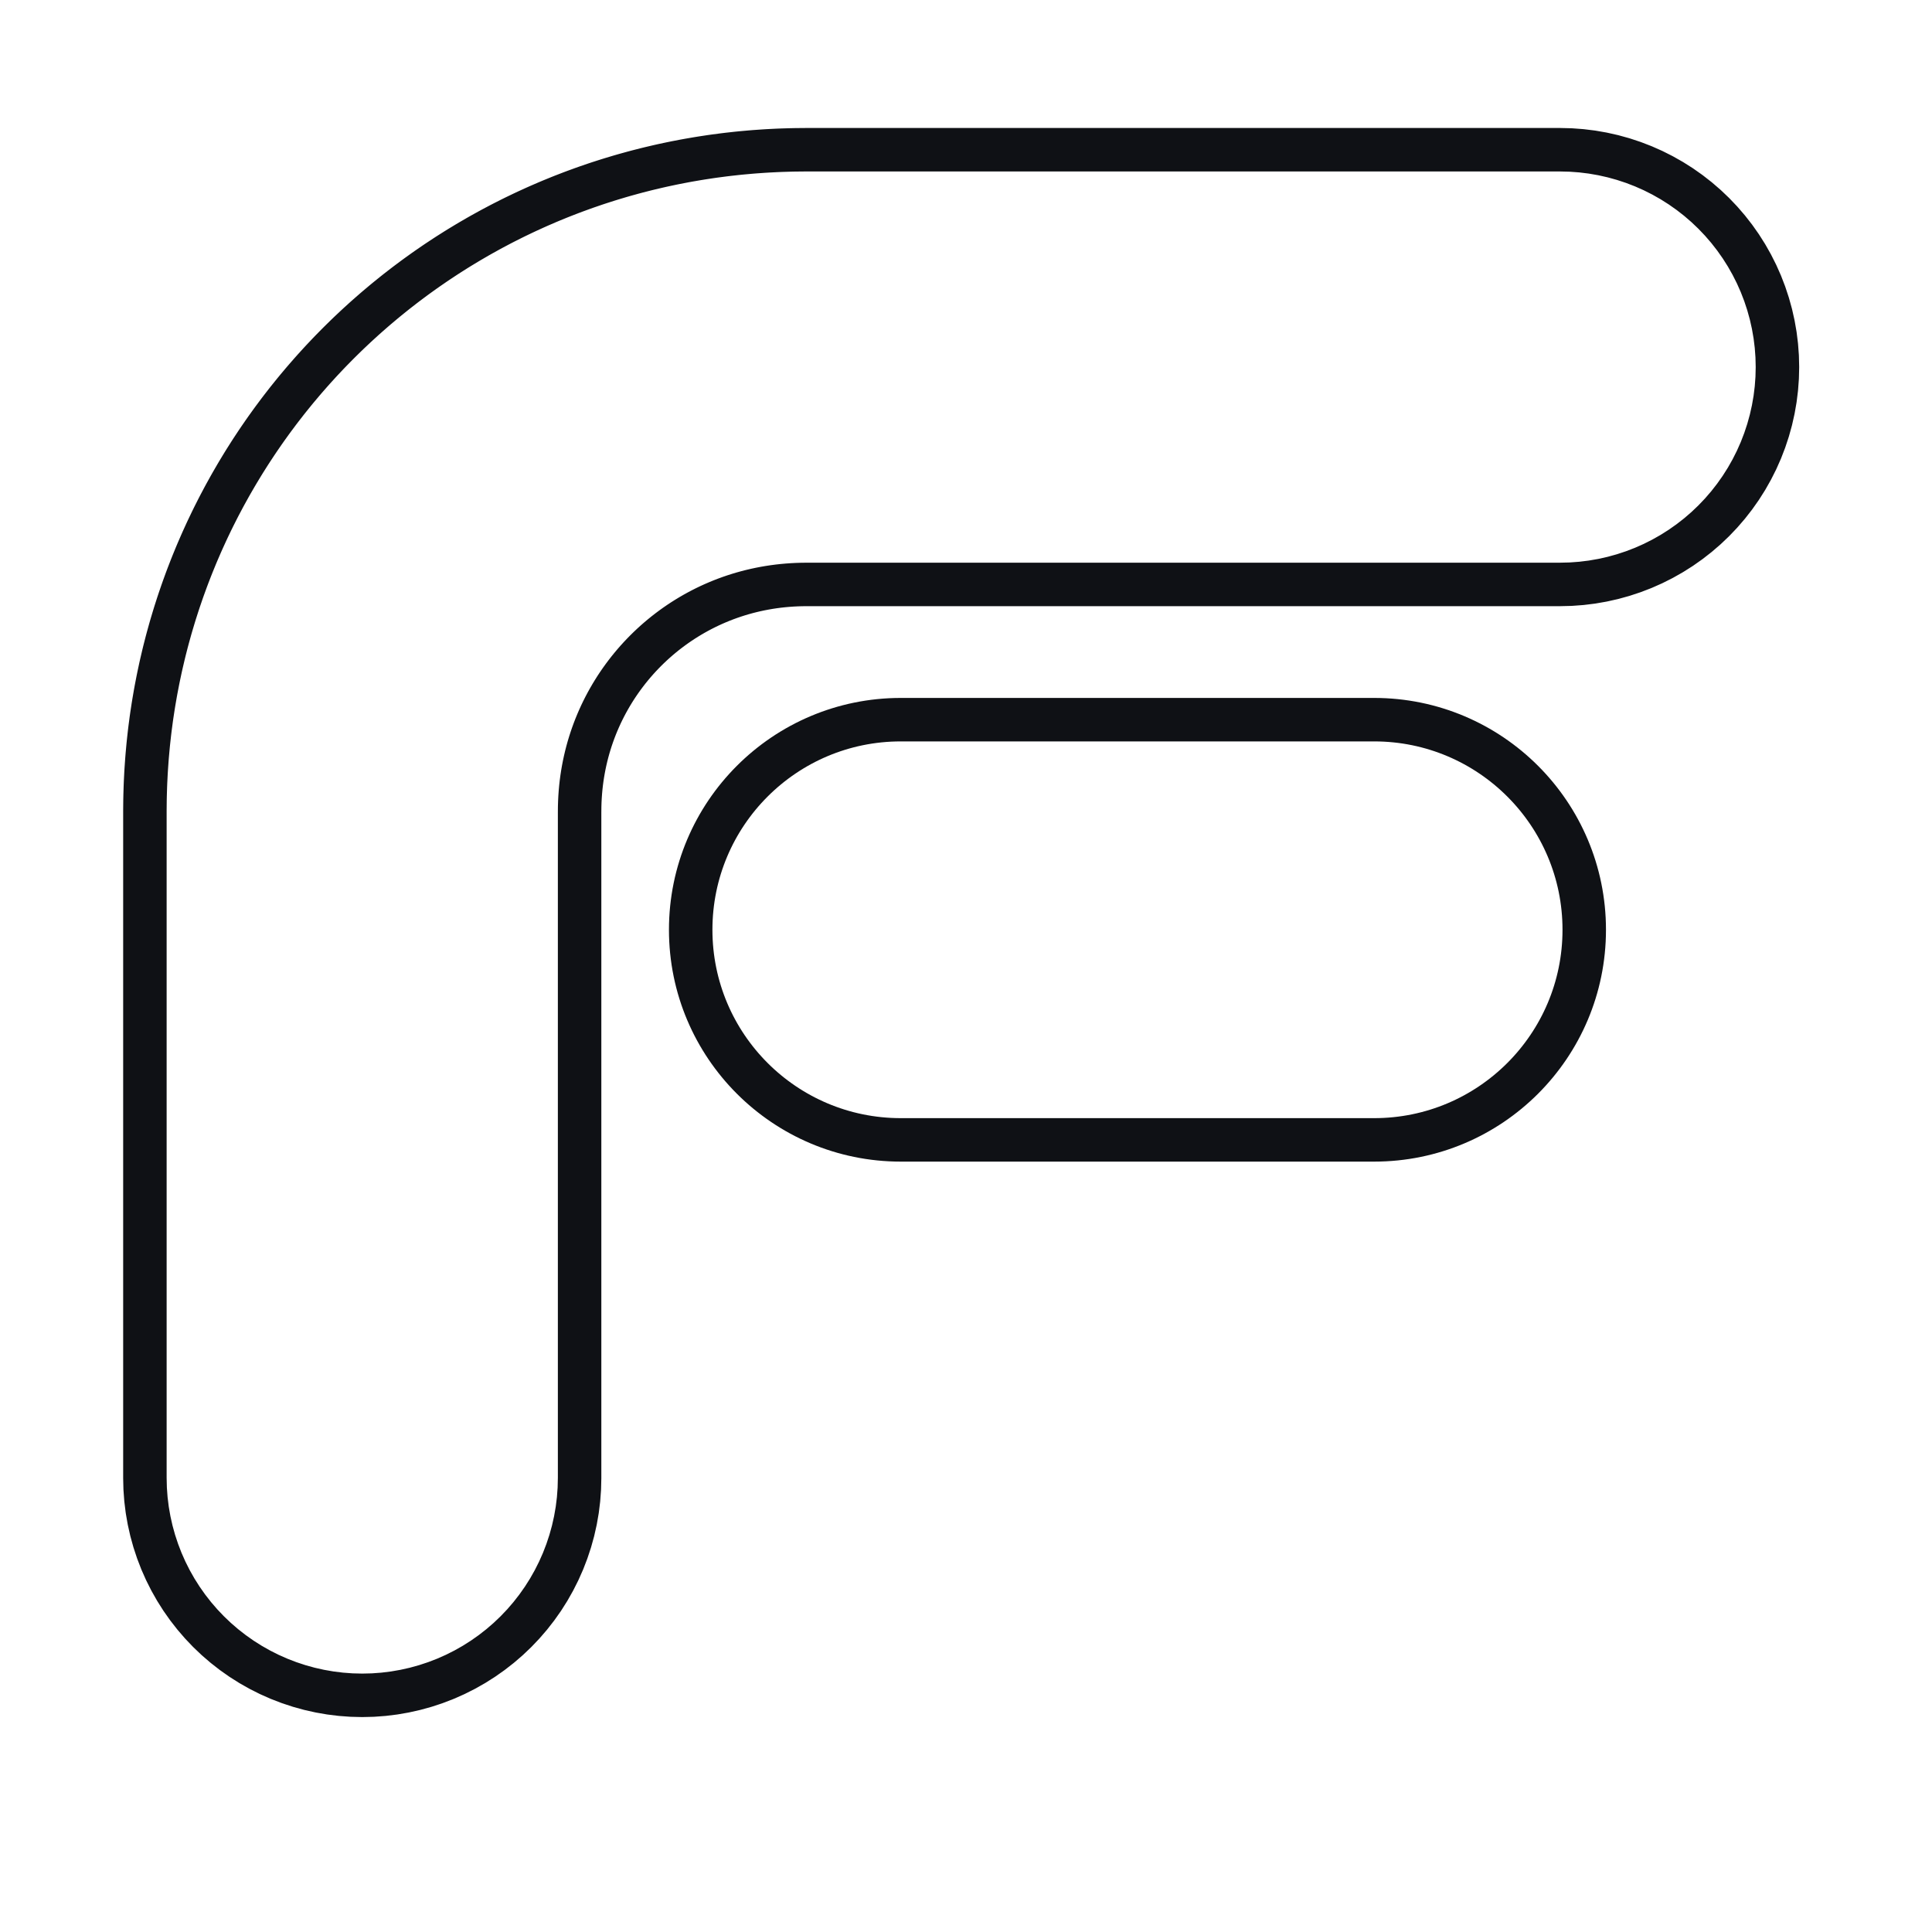
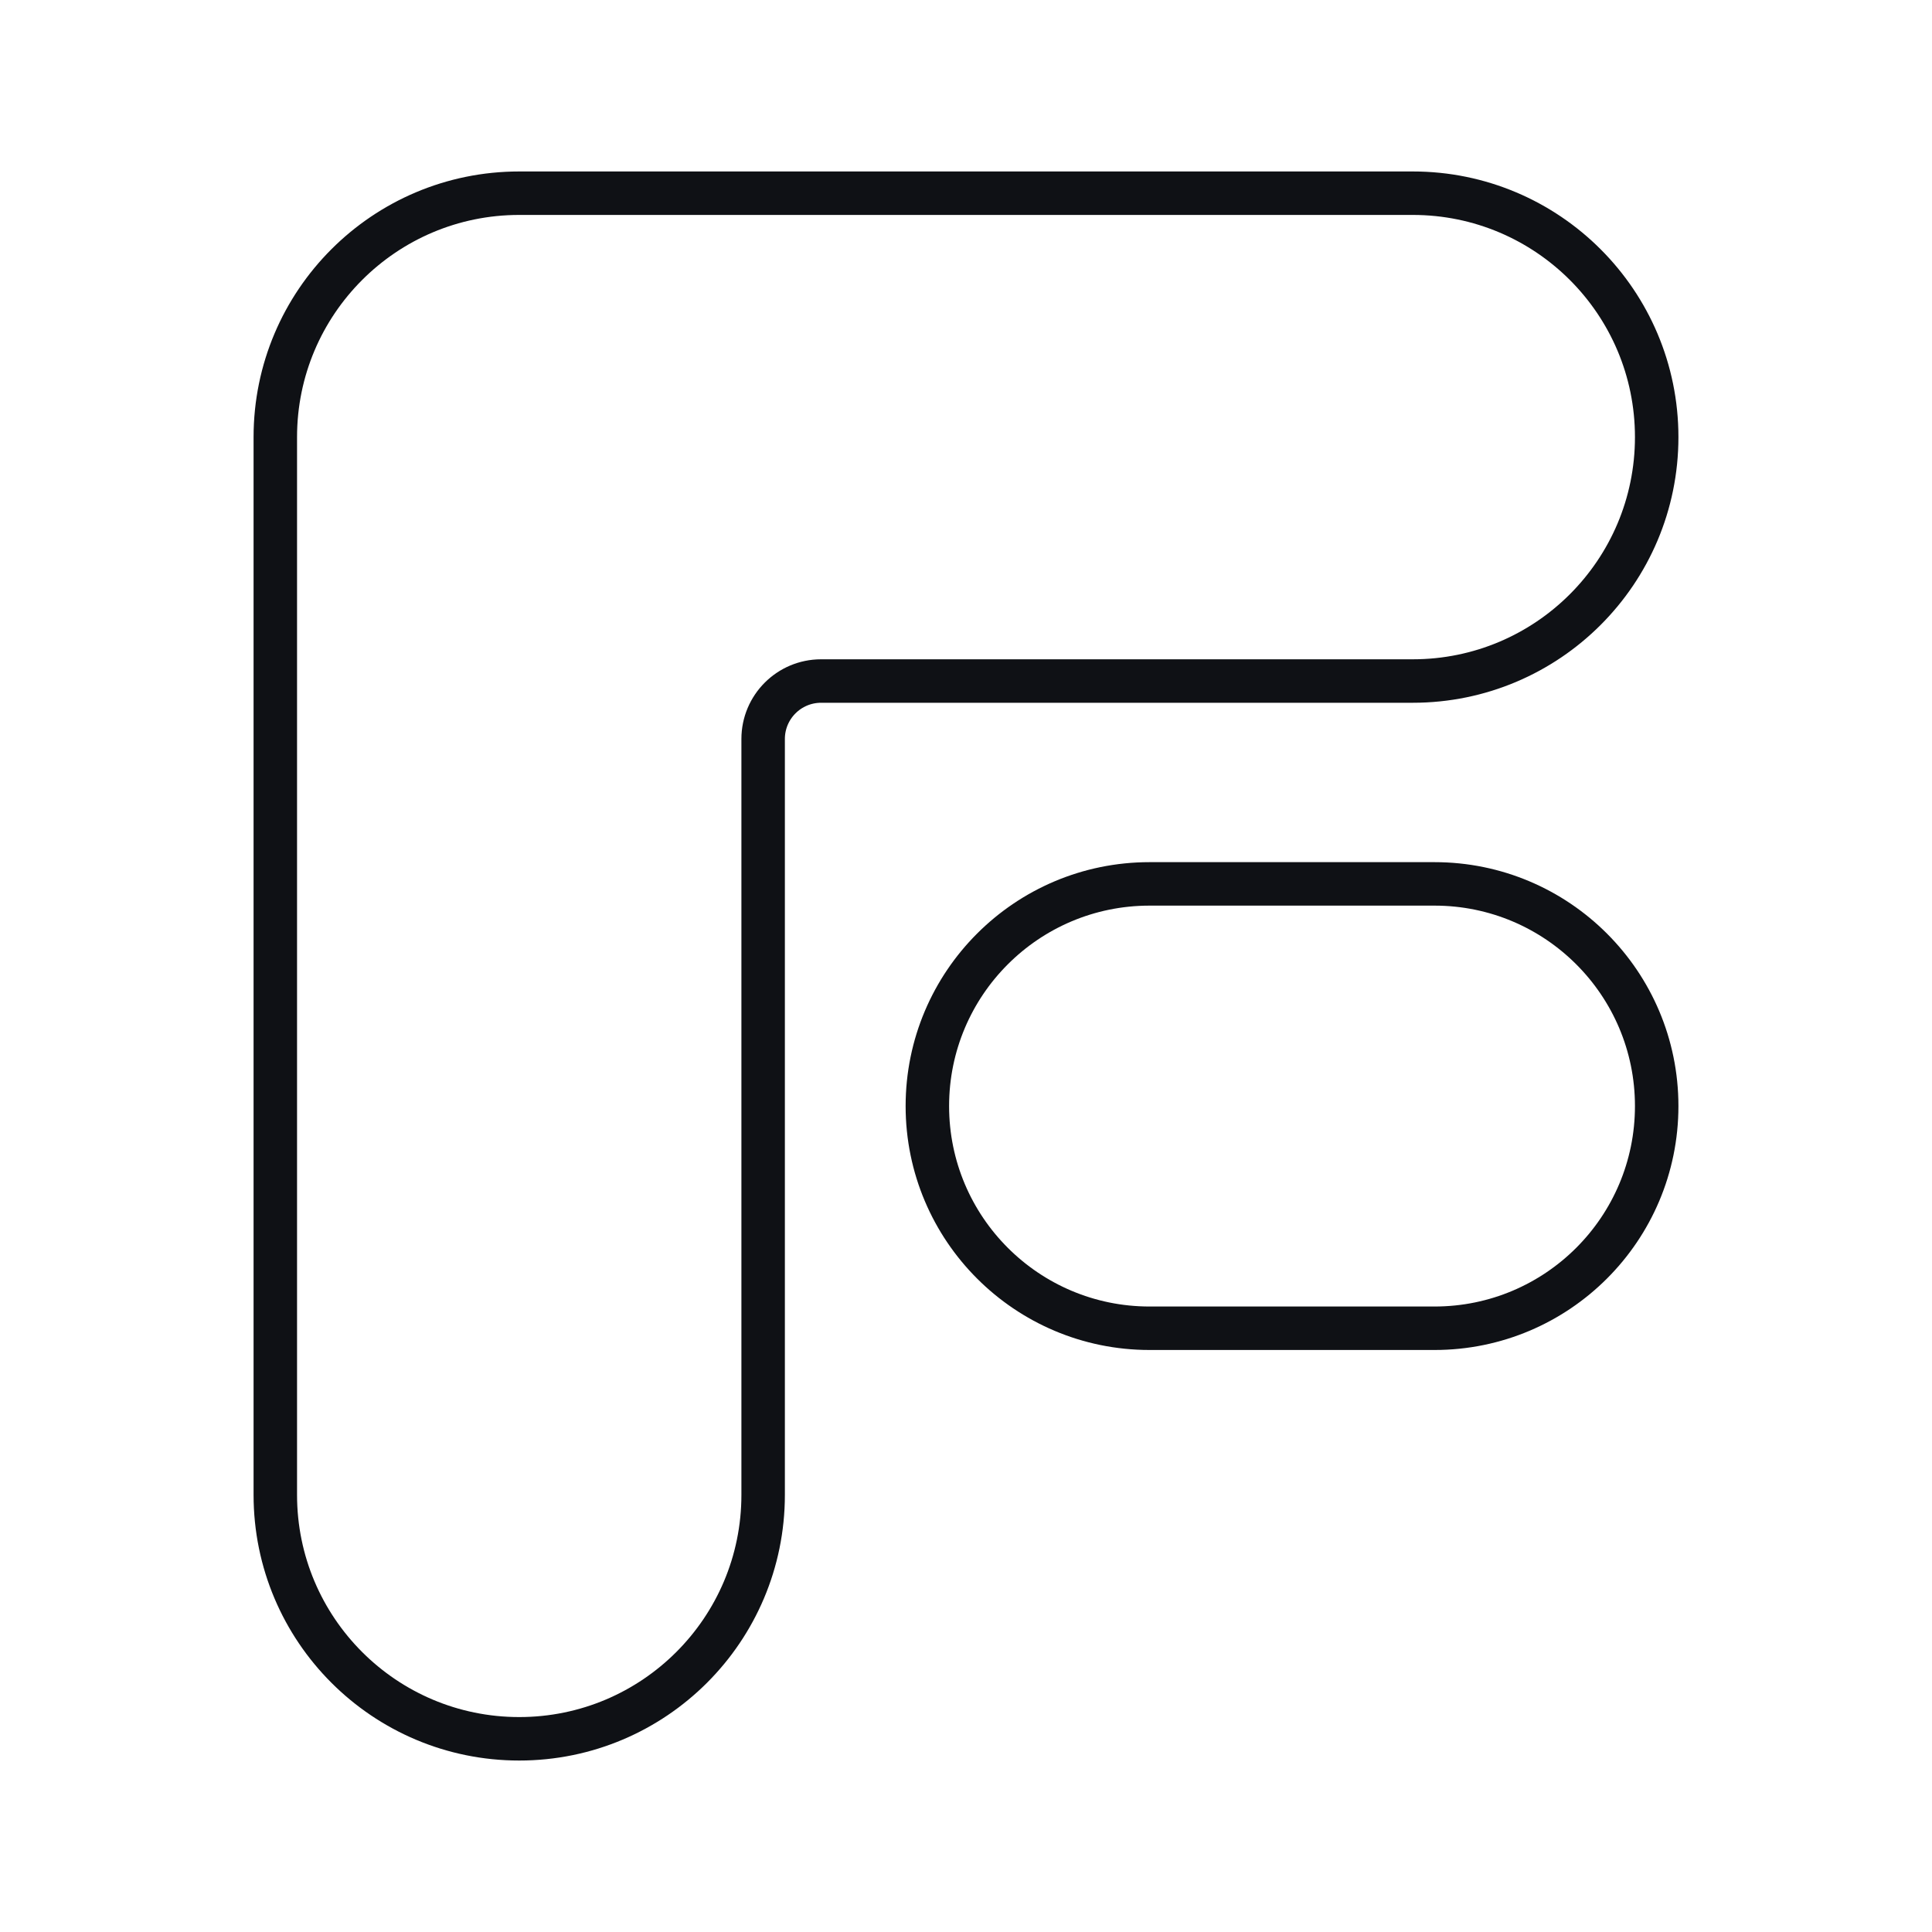
<svg xmlns="http://www.w3.org/2000/svg" viewBox="0 0 400 400" role="img" aria-label="foliquo Community black icon">
-   <path d="M 120.000,168.226 L 120.012,166.996 L 120.042,166.003 L 120.092,165.018 L 120.161,164.043 L 120.248,163.076 L 120.354,162.119 L 120.479,161.170 L 120.622,160.229 L 120.783,159.297 L 120.961,158.373 L 121.157,157.457 L 121.370,156.550 L 121.600,155.650 L 121.847,154.759 L 122.111,153.875 L 122.391,153.000 L 122.688,152.133 L 123.001,151.274 L 123.330,150.423 L 123.676,149.580 L 124.037,148.746 L 124.413,147.920 L 124.806,147.103 L 125.214,146.295 L 125.637,145.495 L 126.075,144.705 L 126.528,143.923 L 126.996,143.151 L 127.478,142.389 L 127.975,141.637 L 128.486,140.894 L 129.012,140.162 L 129.551,139.440 L 130.103,138.728 L 130.670,138.028 L 131.249,137.339 L 131.842,136.660 L 132.447,135.994 L 133.066,135.339 L 133.696,134.696 L 134.339,134.066 L 134.994,133.447 L 135.660,132.842 L 136.339,132.249 L 137.028,131.670 L 137.728,131.103 L 138.440,130.551 L 139.162,130.012 L 139.894,129.486 L 140.637,128.975 L 141.389,128.478 L 142.151,127.996 L 142.923,127.528 L 143.705,127.075 L 144.495,126.637 L 145.295,126.214 L 146.103,125.806 L 146.920,125.413 L 147.746,125.037 L 148.580,124.676 L 149.423,124.330 L 150.274,124.001 L 151.133,123.688 L 152.000,123.391 L 152.875,123.111 L 153.759,122.847 L 154.650,122.600 L 155.550,122.370 L 156.457,122.157 L 157.373,121.961 L 158.297,121.783 L 159.229,121.622 L 160.170,121.479 L 161.119,121.354 L 162.076,121.248 L 163.043,121.161 L 164.018,121.092 L 165.003,121.042 L 165.996,121.012 L 167.226,121.000 L 323.000,121.000 L 325.208,120.946 L 327.411,120.783 L 329.603,120.513 L 331.779,120.135 L 333.934,119.651 L 336.063,119.062 L 338.160,118.369 L 340.221,117.575 L 342.240,116.680 L 344.213,115.686 L 346.135,114.598 L 348.001,113.416 L 349.806,112.144 L 351.548,110.785 L 353.220,109.343 L 354.820,107.820 L 356.343,106.220 L 357.785,104.548 L 359.144,102.806 L 360.416,101.001 L 361.598,99.135 L 362.686,97.213 L 363.680,95.240 L 364.575,93.221 L 365.369,91.160 L 366.062,89.063 L 366.651,86.934 L 367.135,84.779 L 367.513,82.603 L 367.783,80.411 L 367.946,78.208 L 368.000,76.000 L 367.946,73.792 L 367.783,71.589 L 367.513,69.397 L 367.135,67.221 L 366.651,65.066 L 366.062,62.937 L 365.369,60.840 L 364.575,58.779 L 363.680,56.760 L 362.686,54.787 L 361.598,52.865 L 360.416,50.999 L 359.144,49.194 L 357.785,47.452 L 356.343,45.780 L 354.820,44.180 L 353.220,42.657 L 351.548,41.215 L 349.806,39.856 L 348.001,38.584 L 346.135,37.402 L 344.213,36.314 L 342.240,35.320 L 340.221,34.425 L 338.160,33.631 L 336.063,32.938 L 333.934,32.349 L 331.779,31.865 L 329.603,31.487 L 327.411,31.217 L 325.208,31.054 L 323.000,31.000 L 167.000,31.000 L 166.548,31.002 L 164.640,31.021 L 163.736,31.040 L 161.838,31.097 L 160.934,31.133 L 159.046,31.228 L 158.143,31.283 L 156.266,31.415 L 155.365,31.488 L 153.498,31.657 L 152.599,31.747 L 150.744,31.953 L 149.847,32.062 L 148.003,32.304 L 147.110,32.430 L 145.278,32.709 L 144.389,32.853 L 142.569,33.166 L 141.684,33.328 L 139.877,33.677 L 138.996,33.856 L 137.202,34.239 L 136.326,34.436 L 134.546,34.854 L 133.675,35.067 L 131.909,35.519 L 131.044,35.750 L 129.291,36.235 L 128.433,36.482 L 126.695,37.002 L 125.843,37.265 L 124.120,37.817 L 123.275,38.097 L 121.567,38.682 L 120.729,38.978 L 119.036,39.595 L 118.207,39.906 L 116.530,40.555 L 115.708,40.883 L 114.047,41.563 L 113.233,41.906 L 111.589,42.618 L 110.784,42.976 L 109.157,43.718 L 108.360,44.091 L 106.750,44.864 L 105.963,45.252 L 104.371,46.055 L 103.592,46.457 L 102.018,47.290 L 101.249,47.707 L 99.693,48.569 L 98.933,49.000 L 97.397,49.891 L 96.647,50.336 L 95.129,51.255 L 94.389,51.714 L 92.891,52.662 L 92.161,53.134 L 90.683,54.110 L 89.963,54.595 L 88.505,55.599 L 87.795,56.097 L 86.358,57.128 L 85.659,57.640 L 84.243,58.697 L 83.555,59.222 L 82.160,60.305 L 81.482,60.843 L 80.109,61.953 L 79.443,62.502 L 78.092,63.638 L 77.436,64.200 L 76.108,65.361 L 75.463,65.935 L 74.158,67.121 L 73.524,67.708 L 72.242,68.918 L 71.620,69.517 L 70.362,70.752 L 69.752,71.362 L 68.517,72.620 L 67.918,73.242 L 66.708,74.524 L 66.121,75.158 L 64.935,76.463 L 64.361,77.108 L 63.200,78.436 L 62.638,79.092 L 61.502,80.443 L 60.953,81.109 L 59.843,82.482 L 59.305,83.160 L 58.222,84.555 L 57.697,85.243 L 56.640,86.659 L 56.128,87.358 L 55.097,88.795 L 54.599,89.505 L 53.595,90.963 L 53.110,91.683 L 52.134,93.161 L 51.662,93.891 L 50.714,95.389 L 50.255,96.129 L 49.336,97.647 L 48.891,98.397 L 48.000,99.933 L 47.569,100.693 L 46.707,102.249 L 46.290,103.018 L 45.457,104.592 L 45.055,105.371 L 44.252,106.963 L 43.864,107.750 L 43.091,109.360 L 42.718,110.157 L 41.976,111.784 L 41.618,112.589 L 40.906,114.233 L 40.563,115.047 L 39.883,116.708 L 39.555,117.530 L 38.906,119.207 L 38.595,120.036 L 37.978,121.729 L 37.682,122.567 L 37.097,124.275 L 36.817,125.120 L 36.265,126.843 L 36.002,127.695 L 35.482,129.433 L 35.235,130.291 L 34.750,132.044 L 34.519,132.909 L 34.067,134.675 L 33.854,135.546 L 33.436,137.326 L 33.239,138.202 L 32.856,139.996 L 32.677,140.877 L 32.328,142.684 L 32.166,143.569 L 31.853,145.389 L 31.709,146.278 L 31.430,148.110 L 31.304,149.003 L 31.062,150.847 L 30.953,151.744 L 30.747,153.599 L 30.657,154.498 L 30.488,156.365 L 30.415,157.266 L 30.283,159.143 L 30.228,160.046 L 30.133,161.934 L 30.097,162.838 L 30.040,164.736 L 30.021,165.640 L 30.002,167.548 L 30.000,168.000 L 30.000,306.000 L 30.054,308.208 L 30.217,310.411 L 30.487,312.603 L 30.865,314.779 L 31.349,316.934 L 31.938,319.063 L 32.631,321.160 L 33.425,323.221 L 34.320,325.240 L 35.314,327.213 L 36.402,329.135 L 37.584,331.001 L 38.856,332.806 L 40.215,334.548 L 41.657,336.220 L 43.180,337.820 L 44.780,339.343 L 46.452,340.785 L 48.194,342.144 L 49.999,343.416 L 51.865,344.598 L 53.787,345.686 L 55.760,346.680 L 57.779,347.575 L 59.840,348.369 L 61.937,349.062 L 64.066,349.651 L 66.221,350.135 L 68.397,350.513 L 70.589,350.783 L 72.792,350.946 L 75.000,351.000 L 77.208,350.946 L 79.411,350.783 L 81.603,350.513 L 83.779,350.135 L 85.934,349.651 L 88.063,349.062 L 90.160,348.369 L 92.221,347.575 L 94.240,346.680 L 96.213,345.686 L 98.135,344.598 L 100.001,343.416 L 101.806,342.144 L 103.548,340.785 L 105.220,339.343 L 106.820,337.820 L 108.343,336.220 L 109.785,334.548 L 111.144,332.806 L 112.416,331.001 L 113.598,329.135 L 114.686,327.213 L 115.680,325.240 L 116.575,323.221 L 117.369,321.160 L 118.062,319.063 L 118.651,316.934 L 119.135,314.779 L 119.513,312.603 L 119.783,310.411 L 119.946,308.208 L 120.000,306.000 L 120.000,168.226 Z" fill="none" stroke="#0F1115" stroke-width="9" stroke-linecap="round" stroke-linejoin="round" />
-   <rect x="143" y="149" width="185" height="87" rx="43.5" fill="none" stroke="#0F1115" stroke-width="9" />
+   <path d="M 107.5 40 H 292.5 A 50.5 50.5 0 0 1 292.5 141 H 170 A 12 12 0 0 0 158 153 V 309.5 A 50.5 50.5 0 0 1 57 309.5 V 90.5 A 50.5 50.5 0 0 1 107.5 40 Z" fill="none" stroke="#0F1115" stroke-width="9" stroke-linecap="round" stroke-linejoin="round" />
+   <rect x="192" y="183" width="151" height="92" rx="46" fill="none" stroke="#0F1115" stroke-width="9" />
</svg>
